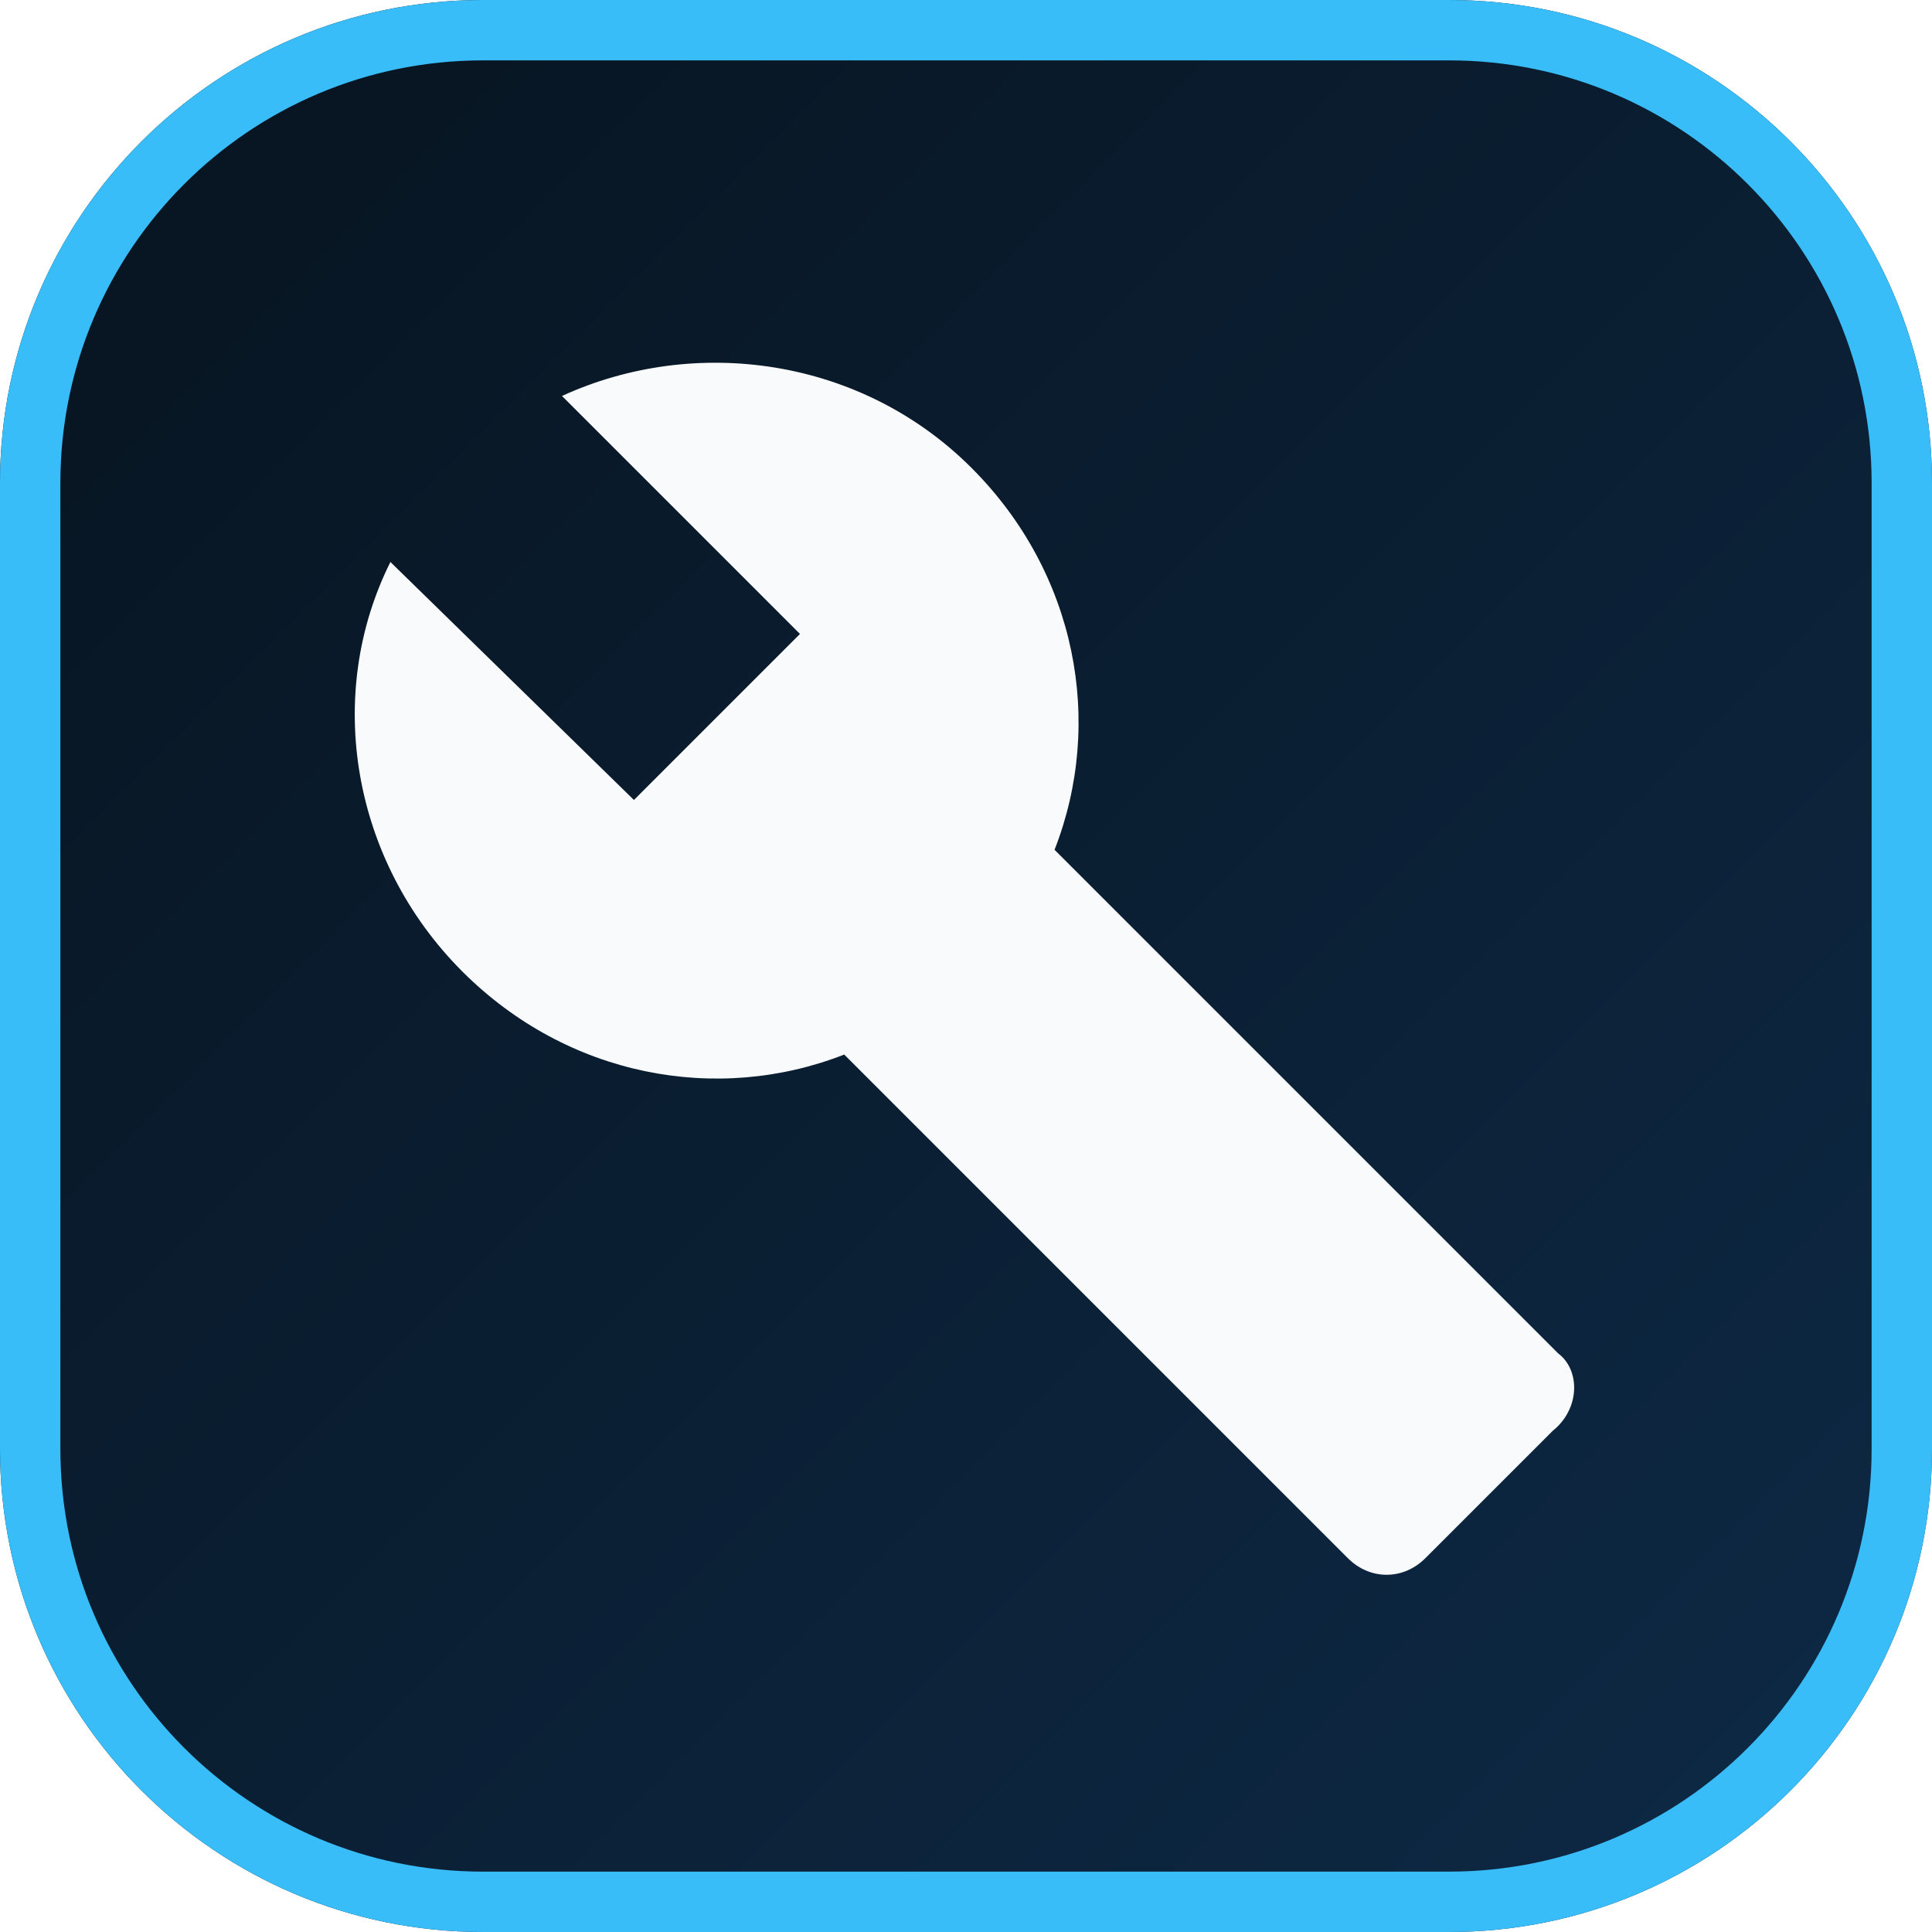
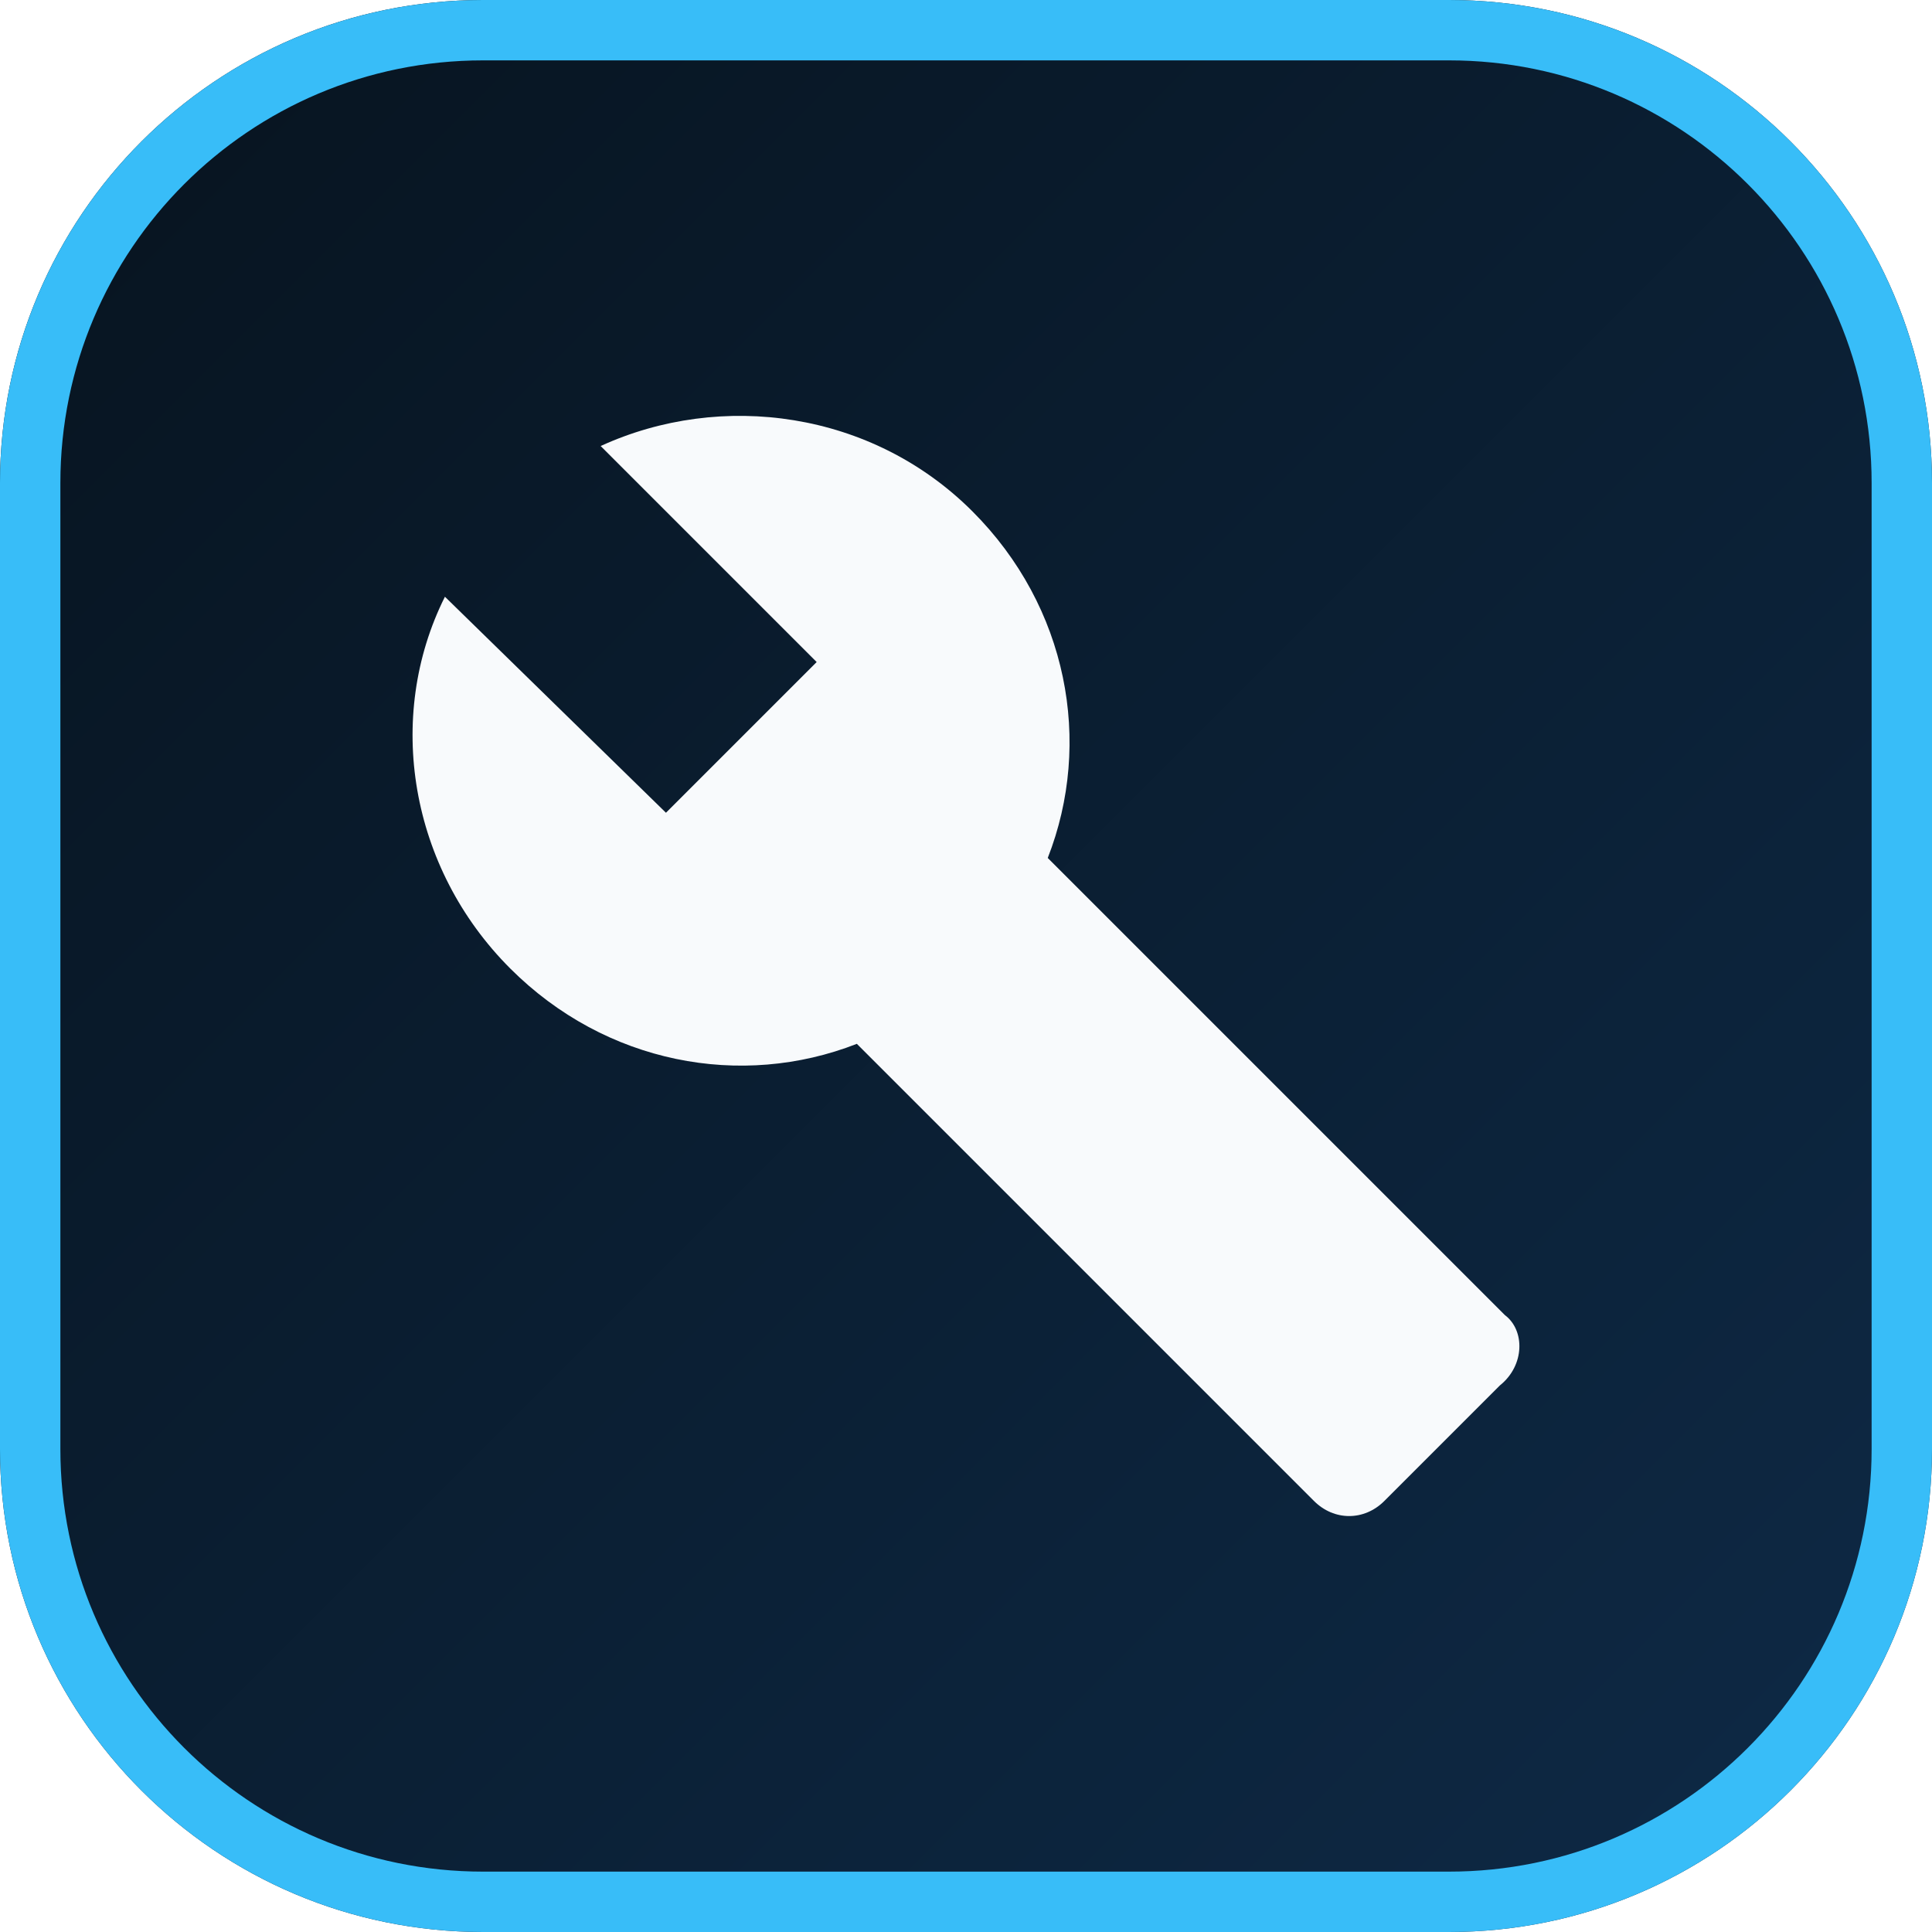
<svg xmlns="http://www.w3.org/2000/svg" viewBox="0 0 64 64">
  <defs>
    <linearGradient id="bg-llave" x1="0" y1="0" x2="1" y2="1">
      <stop offset="0%" stop-color="#07131e" />
      <stop offset="100%" stop-color="#0e2a47" />
    </linearGradient>
  </defs>
  <rect width="64" height="64" rx="16" fill="url(#bg-llave)" />
  <rect x="1" y="1" width="62" height="62" rx="15" fill="none" stroke="#38bdf8" stroke-width="2" />
  <g transform="translate(10 10) scale(1.83334)" fill="#f8fafc" stroke="none">
-     <path d="M22.7,19L13.6,9.9C14.5,7.6 14,4.9 12.1,3C10.1,1 7.1,0.6 4.7,1.7L9,6L6,9L1.6,4.7C0.4,7.1 0.9,10.1 2.9,12.1C4.8,14 7.5,14.5 9.8,13.6L18.9,22.7C19.3,23.1 19.9,23.1 20.3,22.7L22.6,20.4C23.1,20 23.1,19.3 22.7,19Z" />
+     <g transform="translate(1.1324 1.0616) scale(0.9077)">
+       <path d="M22.7,19L13.6,9.9C14.5,7.6 14,4.9 12.1,3C10.1,1 7.1,0.6 4.7,1.7L9,6L6,9L1.6,4.7C0.4,7.1 0.9,10.1 2.9,12.1C4.8,14 7.5,14.5 9.8,13.6L18.9,22.7C19.3,23.1 19.9,23.1 20.3,22.7L22.6,20.4C23.1,20 23.1,19.3 22.7,19Z" />
+     </g>
  </g>
</svg>
